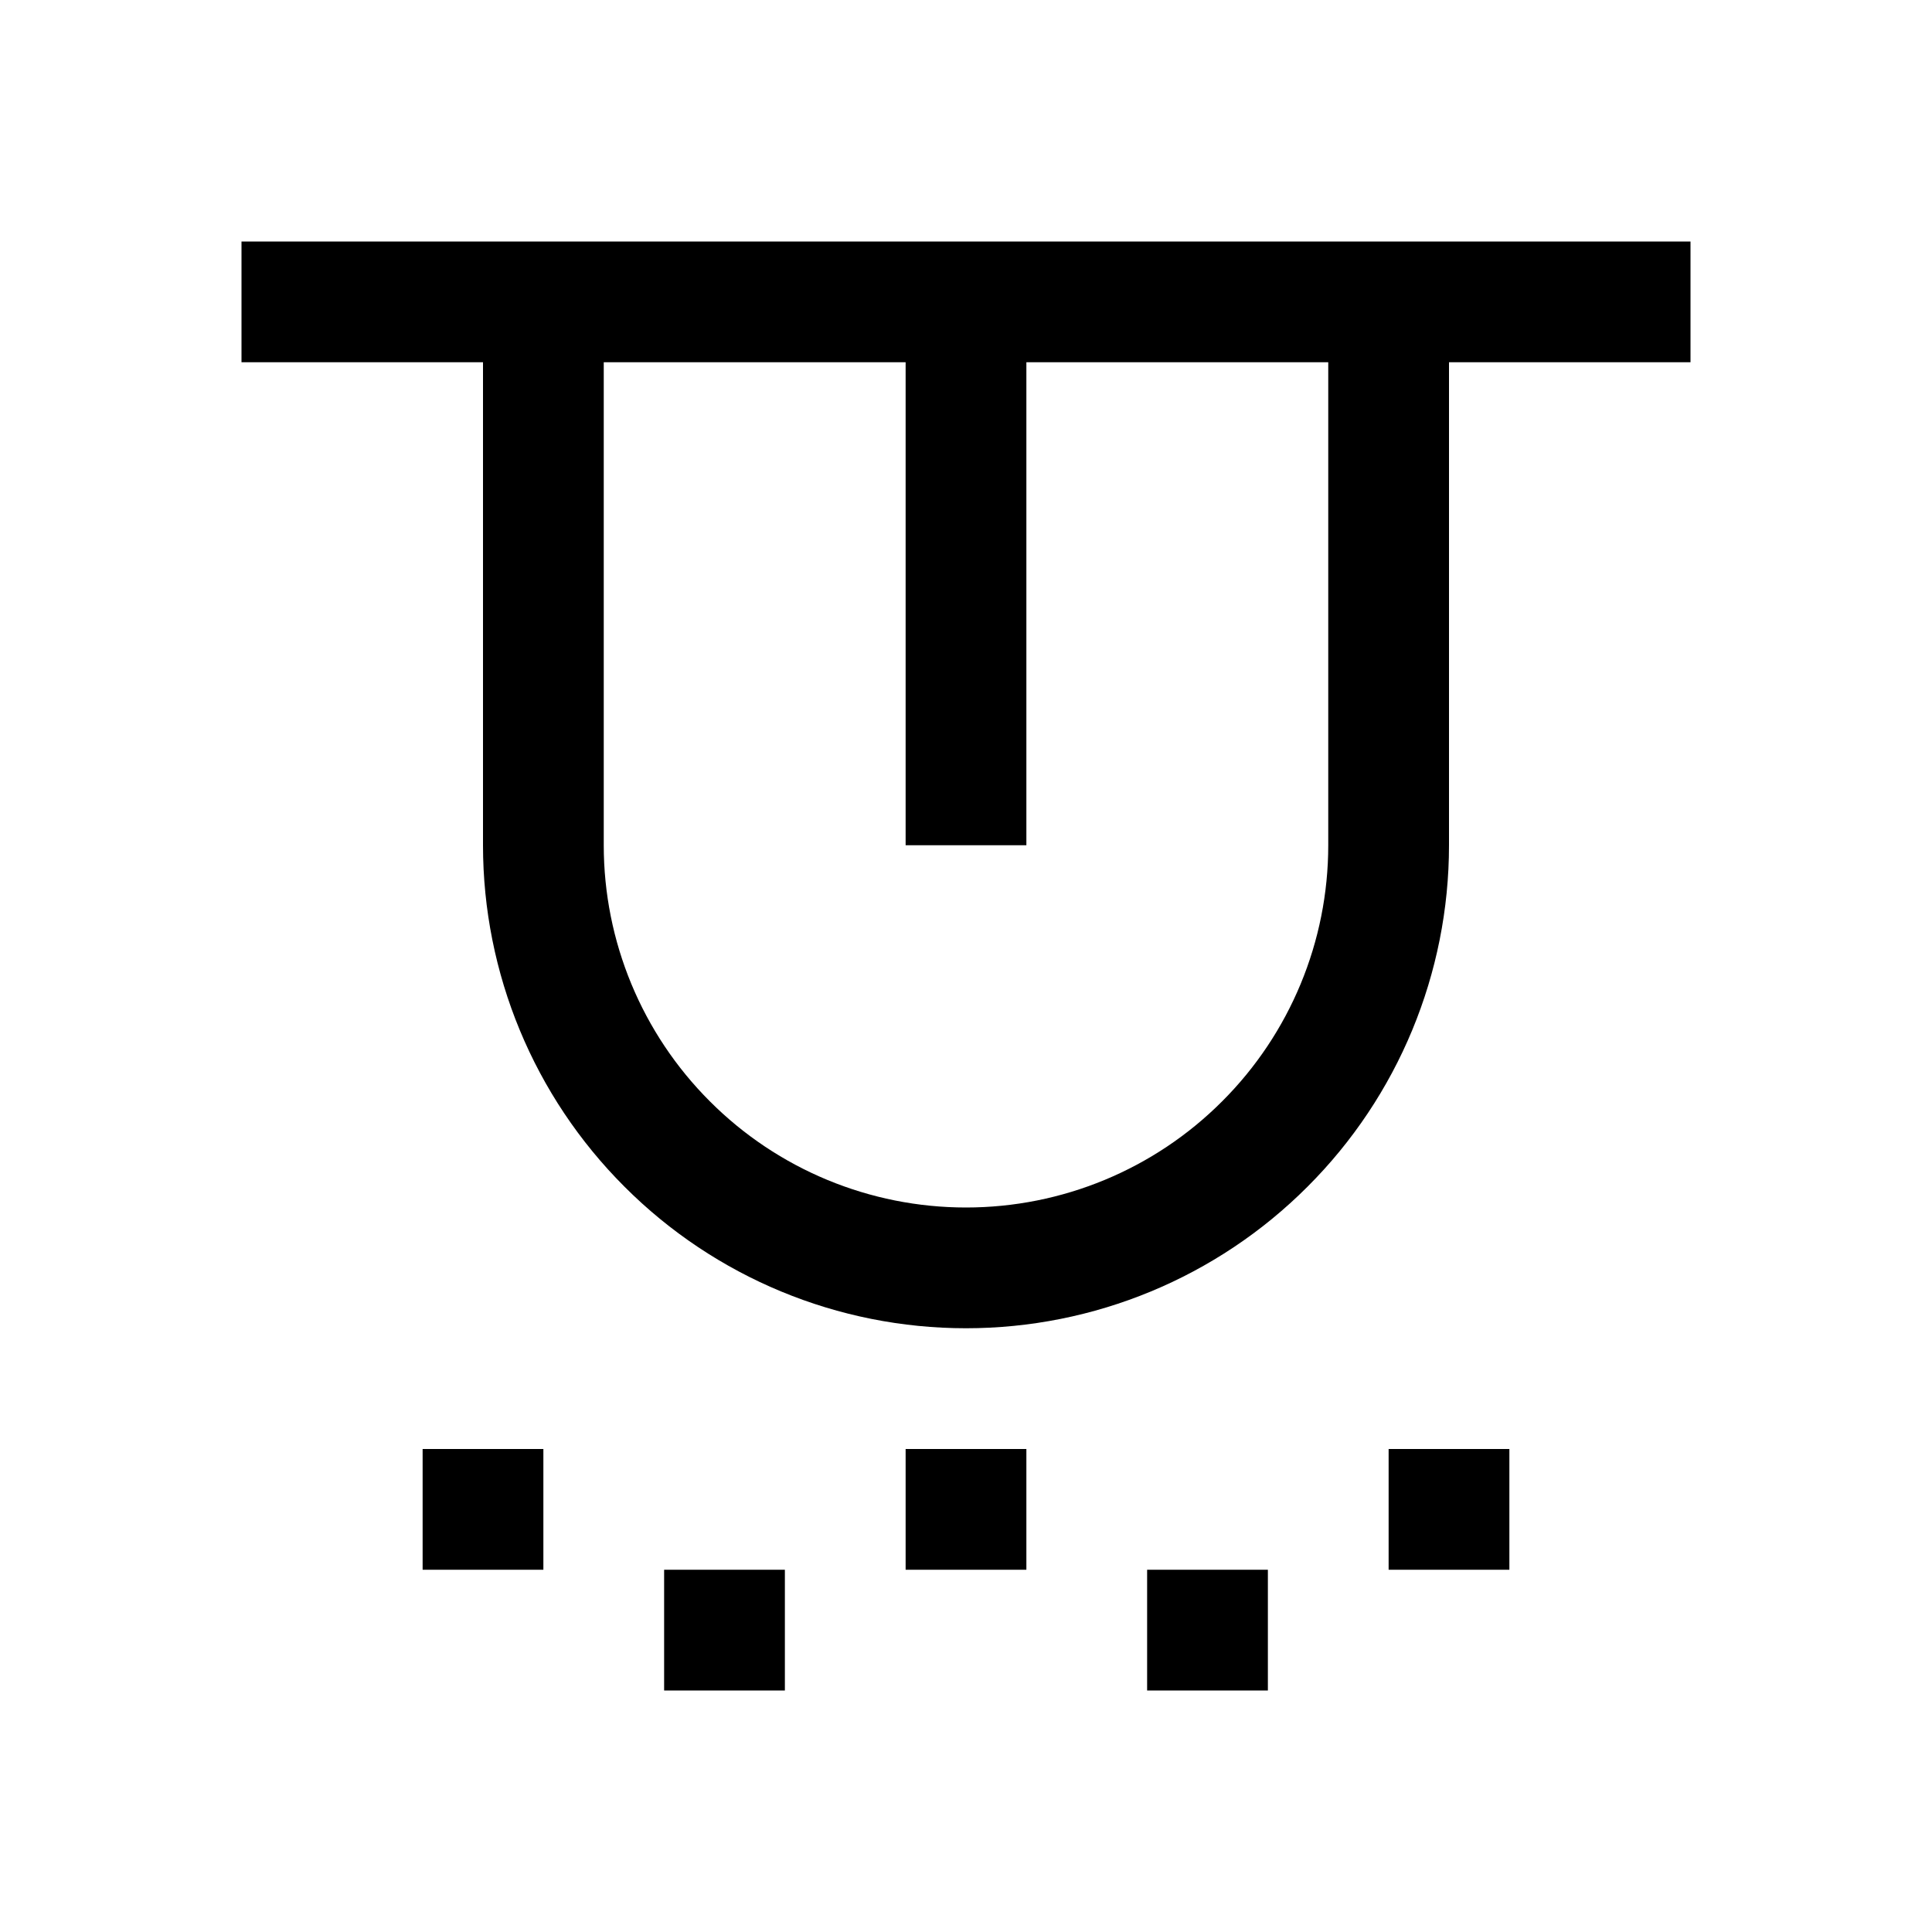
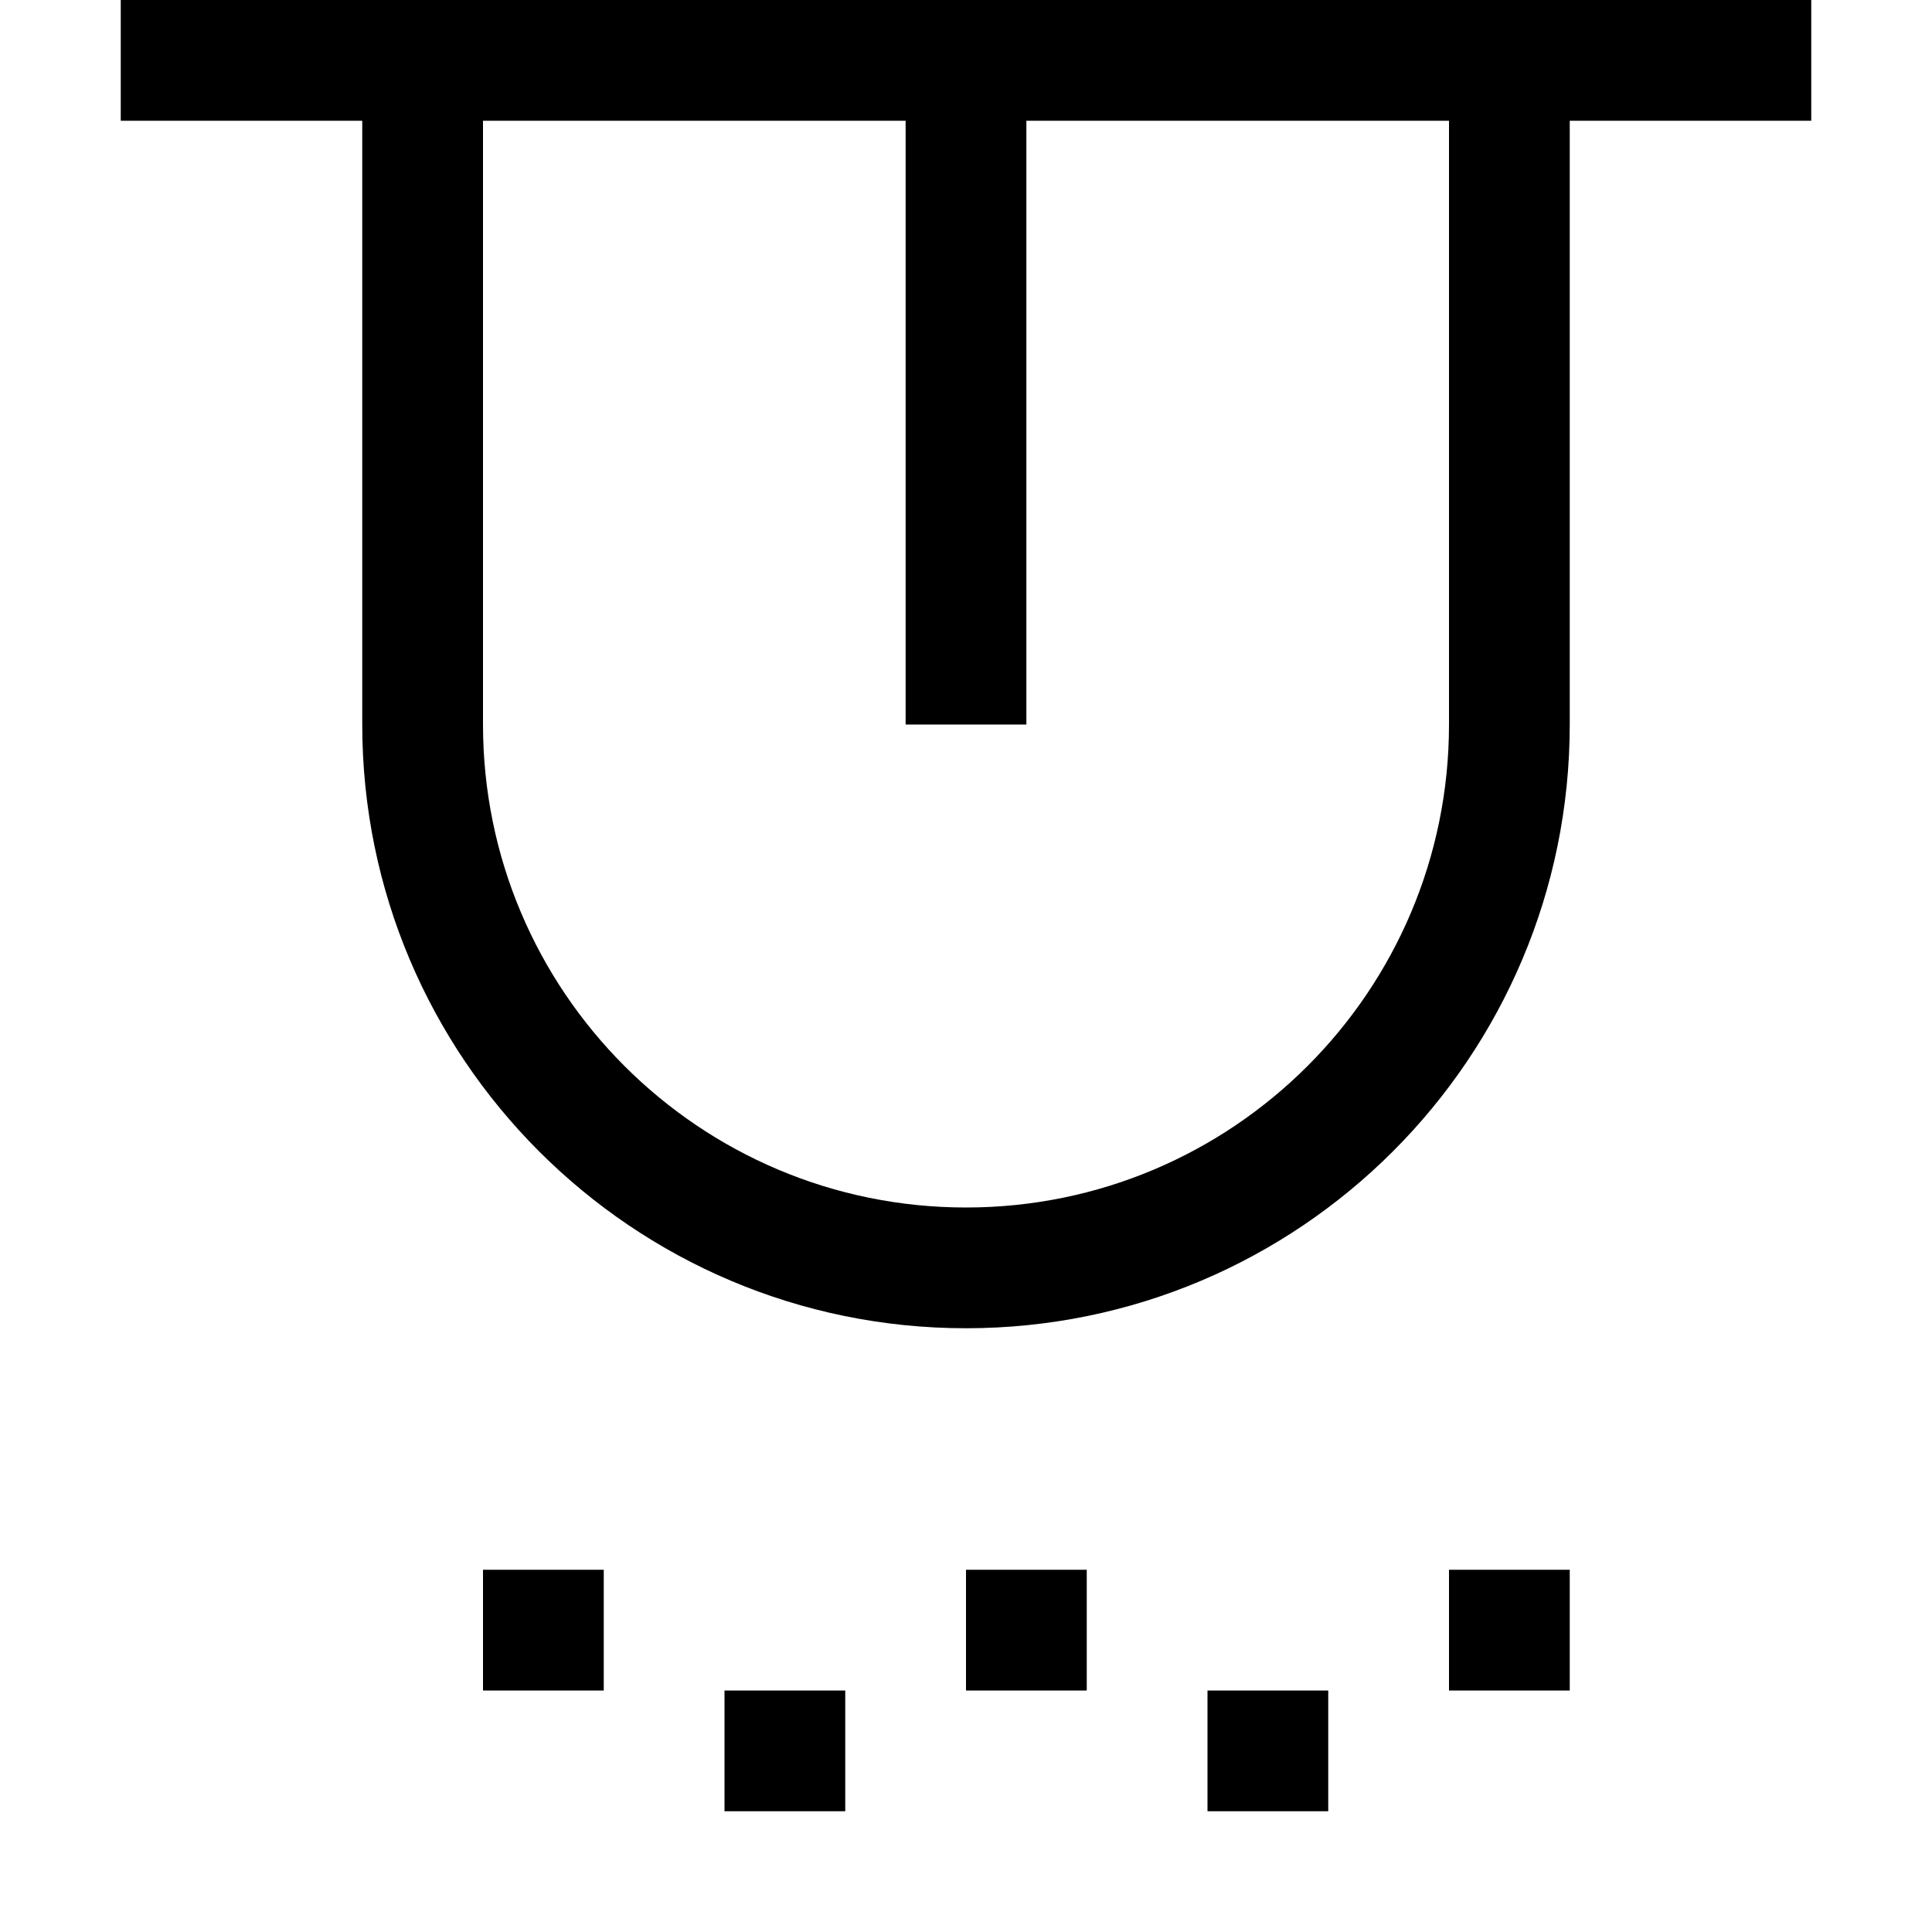
<svg xmlns="http://www.w3.org/2000/svg" width="16" height="16" viewBox="0 0 16 16" fill="currentColor">
-   <path d="M2 2V3H4V7C4 8.061 4.421 9.078 5.172 9.828C5.922 10.579 6.939 11 8 11C9.061 11 10.078 10.579 10.828 9.828C11.579 9.078 12 8.061 12 7V3H14V2H2ZM11 7C11 7.796 10.684 8.559 10.121 9.121C9.559 9.684 8.796 10 8 10C7.204 10 6.441 9.684 5.879 9.121C5.316 8.559 5 7.796 5 7V3H7.5V7H8.5V3H11V7Z" />
-   <path d="M6.5 13H5.5V14H6.5V13Z" />
-   <path d="M4.5 12H3.5V13H4.5V12Z" />
-   <path d="M8.5 12H7.5V13H8.5V12Z" />
-   <path d="M10.5 13H9.5V14H10.5V13Z" />
-   <path d="M12.5 12H11.5V13H12.5V12Z" />
+   <path fill-rule="evenodd" clip-rule="evenodd" d="M1.5 0H1V1H1.5H3V6C3 8.761 5.239 11 8 11C10.761 11 13 8.761 13 6V1H14.5H15V0H14.5H1.5ZM12 1H8.5V6H7.5V1H4V6C4 8.209 5.791 10 8 10C10.209 10 12 8.209 12 6V1ZM5 13H4V14H5V13ZM6 14H7V15H6V14ZM9 14V13H8V14H9ZM10 14H11V15H10V14ZM13 13H12V14H13V13Z" />
</svg>
